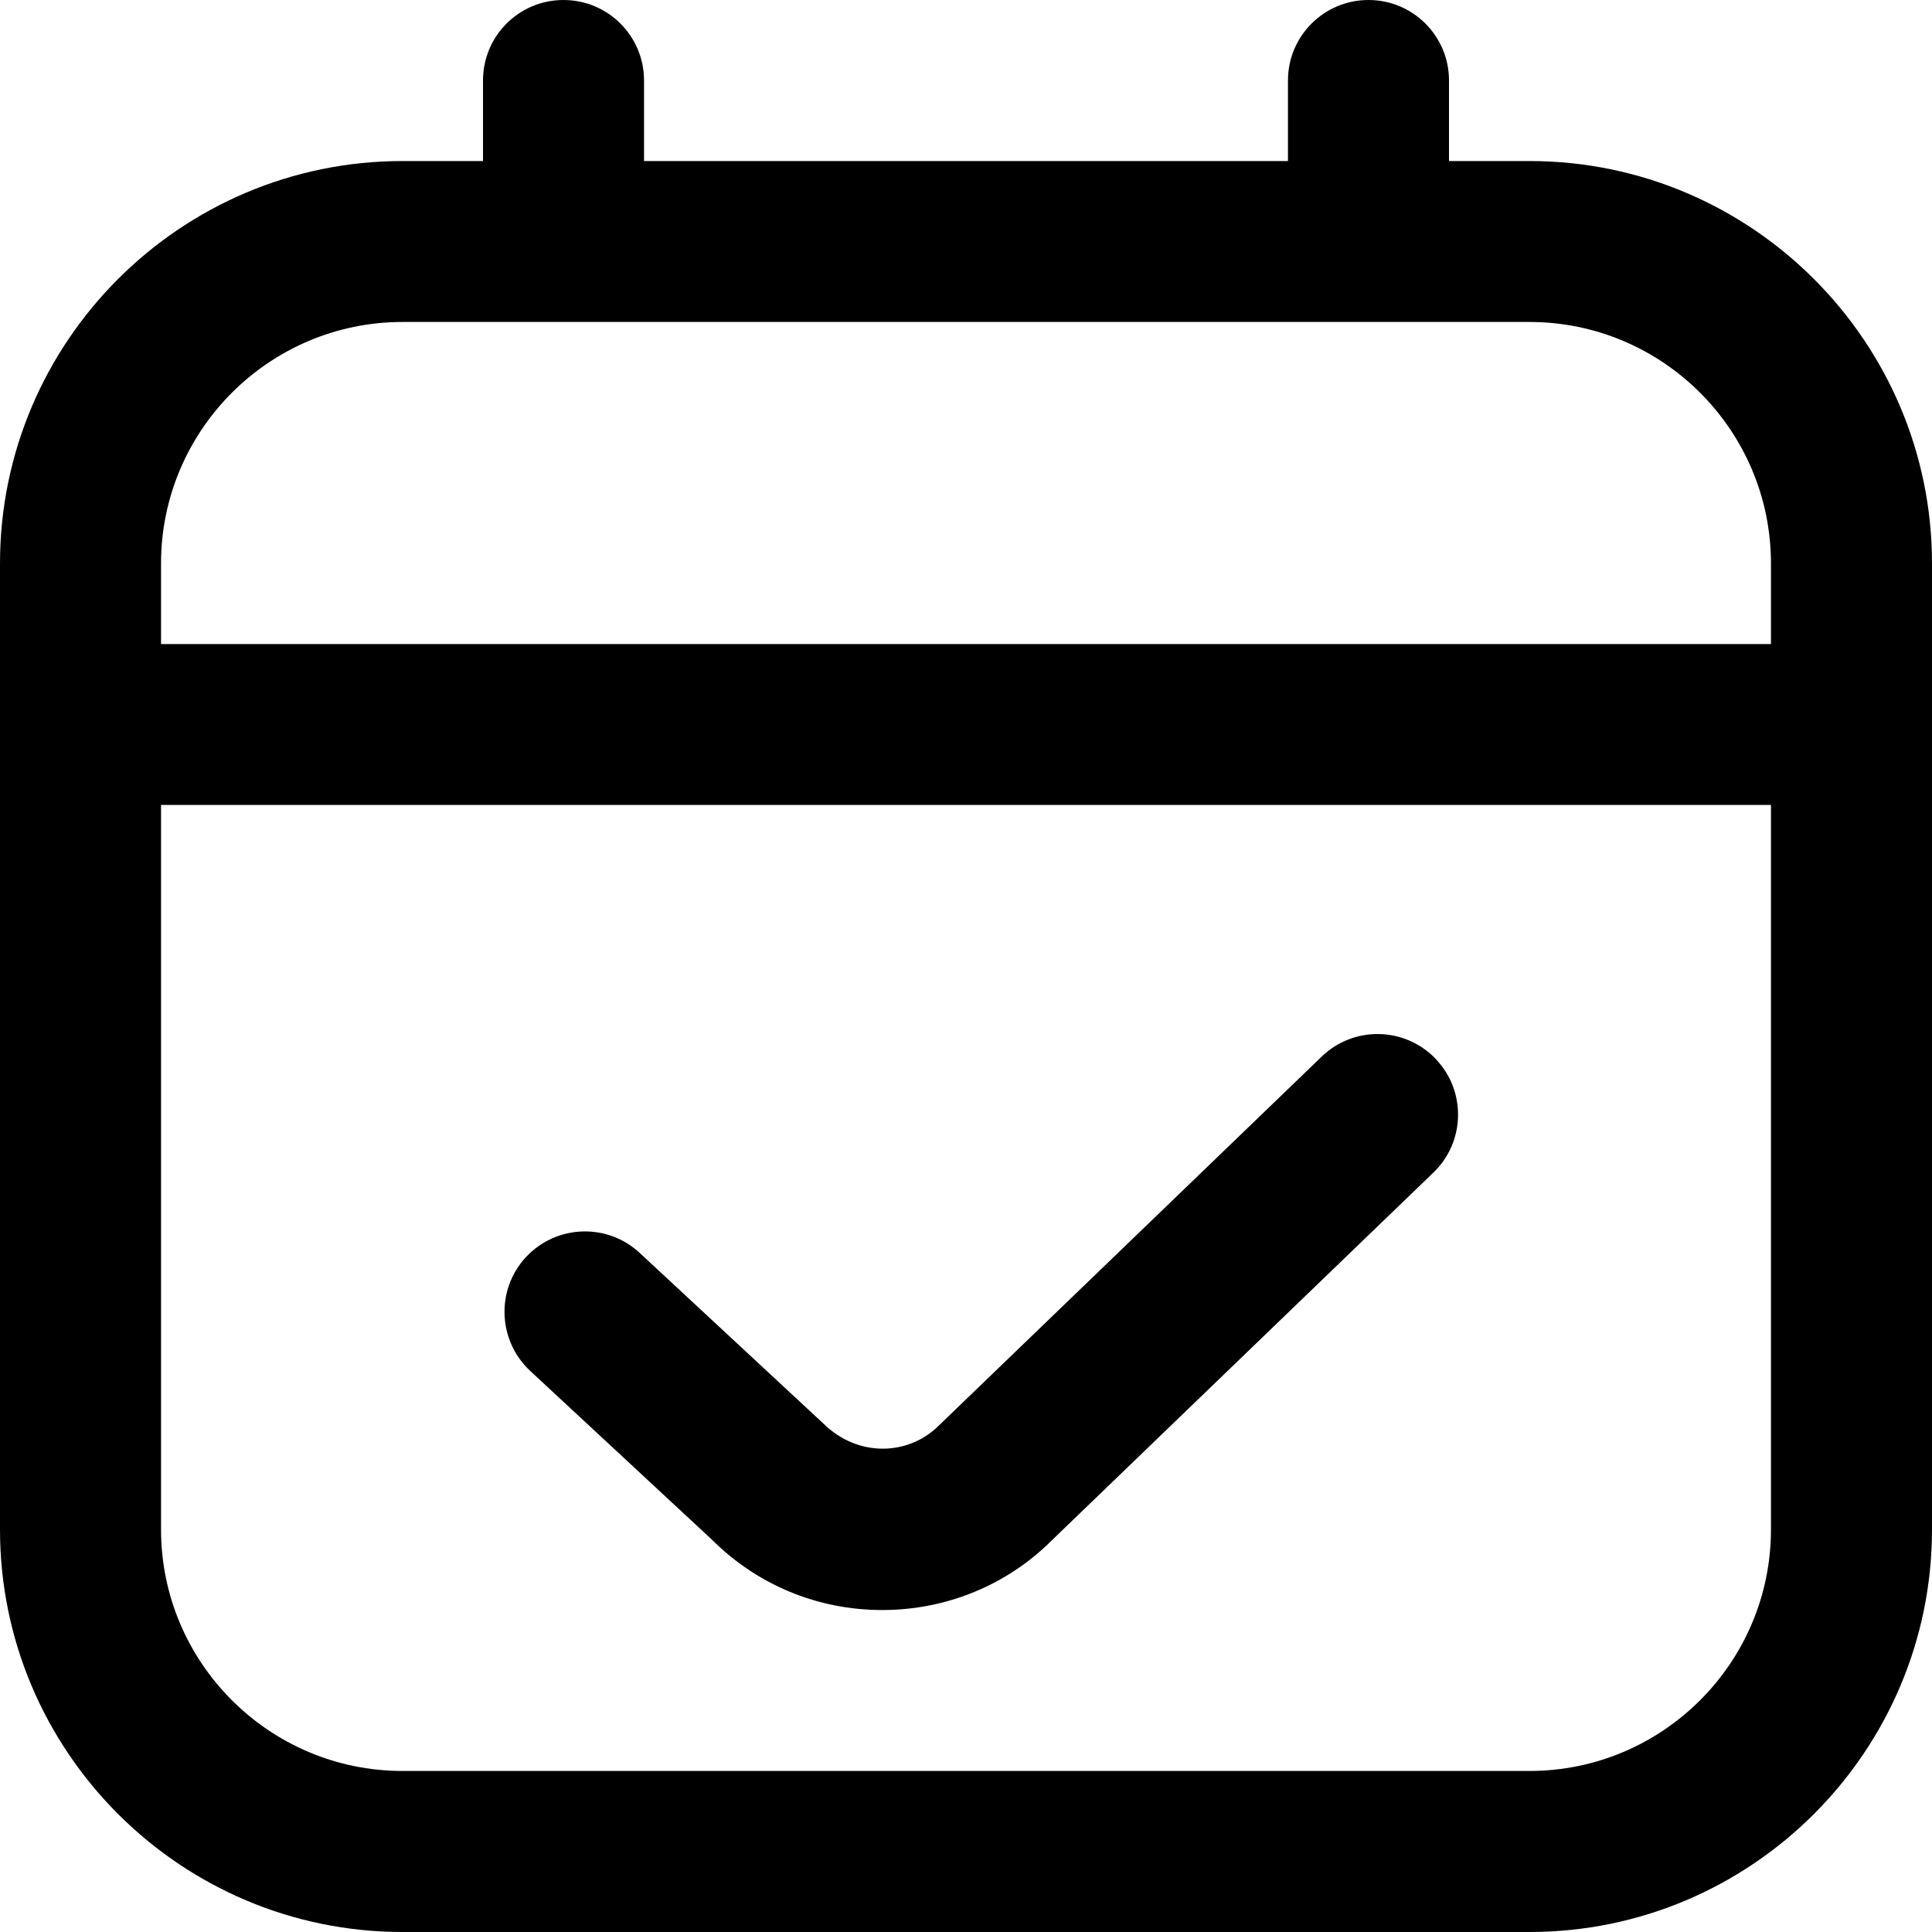
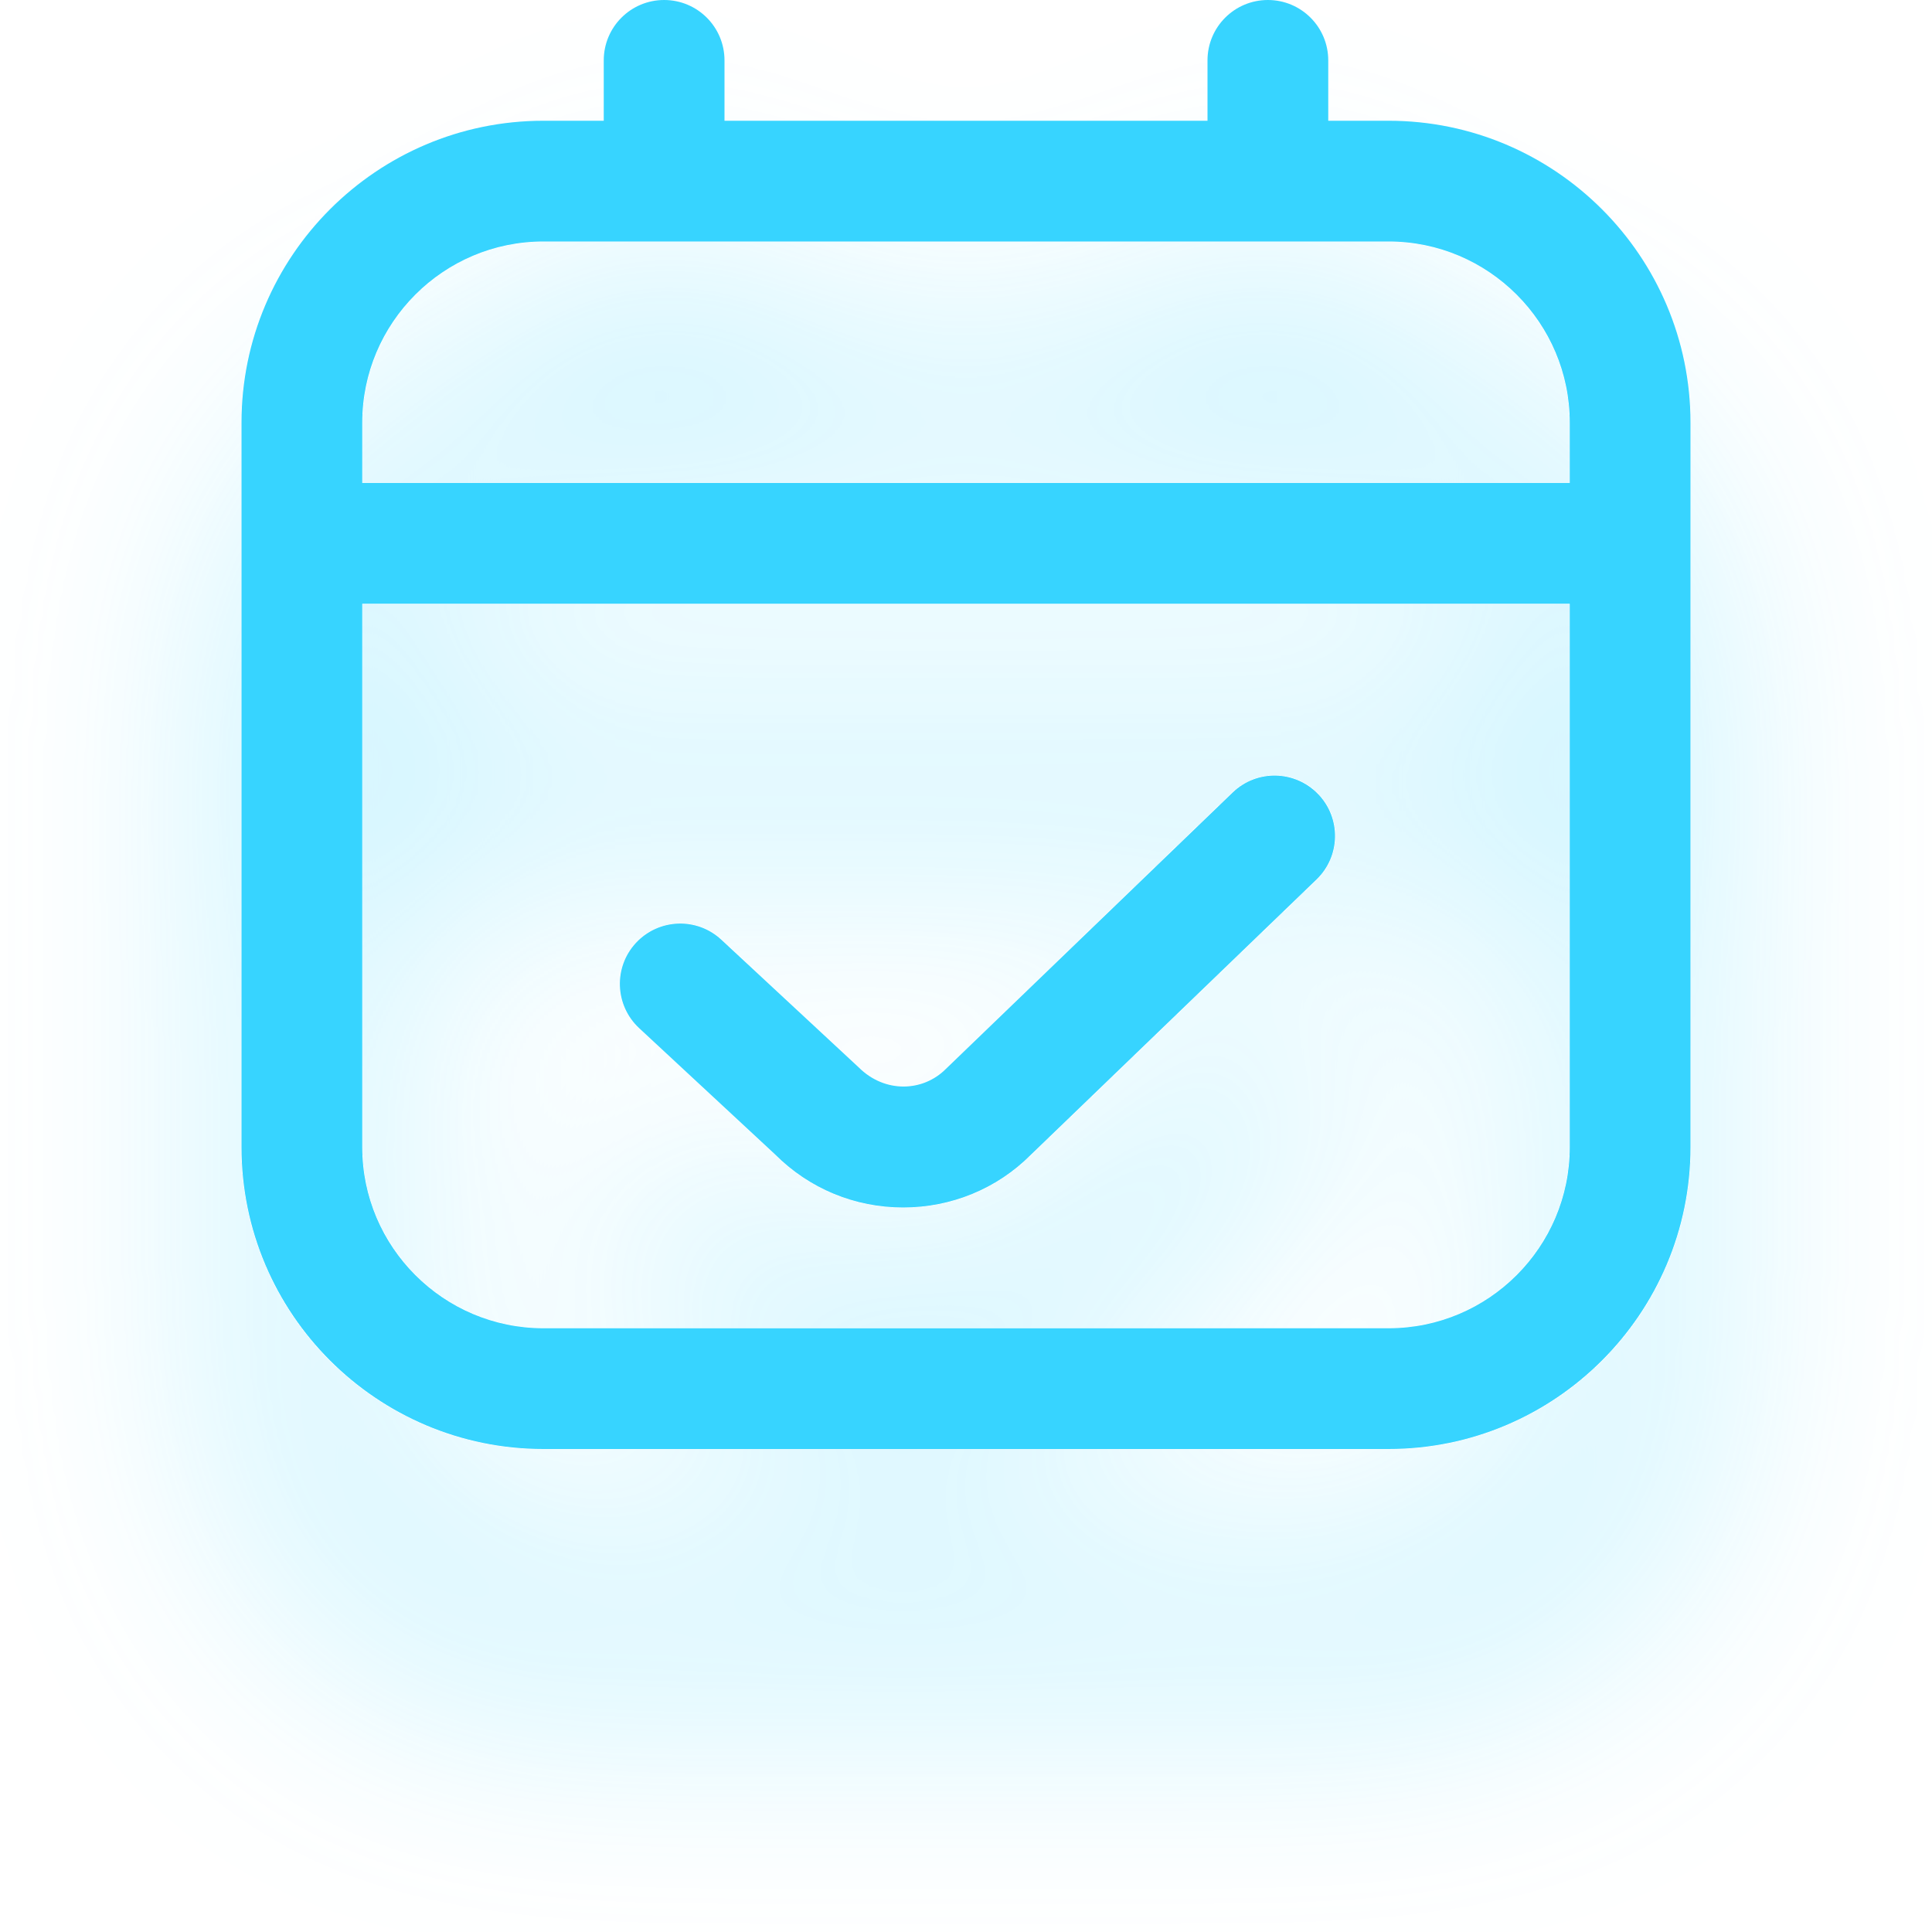
- <svg xmlns="http://www.w3.org/2000/svg" width="20" height="20" viewBox="0 0 20 20" fill="none">
-   <path d="M15.833 1.667H15V0.833C15 0.373 14.627 0 14.167 0C13.706 0 13.333 0.373 13.333 0.833V1.667H6.667V0.833C6.667 0.373 6.294 0 5.833 0C5.372 0 5 0.373 5 0.833V1.667H4.167C1.869 1.667 0 3.536 0 5.833V15.833C0 18.131 1.869 20 4.167 20H15.833C18.131 20 20 18.131 20 15.833V5.833C20 3.536 18.131 1.667 15.833 1.667ZM4.167 3.333H15.833C17.212 3.333 18.333 4.455 18.333 5.833V6.667H1.667V5.833C1.667 4.455 2.788 3.333 4.167 3.333ZM15.833 18.333H4.167C2.788 18.333 1.667 17.212 1.667 15.833V8.333H18.333V15.833C18.333 17.212 17.212 18.333 15.833 18.333ZM14.86 10.96C15.18 11.291 15.17 11.819 14.839 12.138L10.889 15.945C10.428 16.406 9.8 16.667 9.133 16.667C8.465 16.667 7.837 16.407 7.365 15.934L5.488 14.191C5.152 13.877 5.132 13.35 5.445 13.013C5.76 12.676 6.287 12.658 6.622 12.97L8.521 14.734C8.882 15.092 9.407 15.069 9.72 14.756L13.682 10.938C14.013 10.618 14.54 10.628 14.86 10.959V10.96Z" fill="black" />
+ <svg xmlns="http://www.w3.org/2000/svg" width="32" height="32" viewBox="0 0 32 32" fill="none">
+   <g id="Vector" filter="url(#filter0_d_146_500)">
+     <path d="M23 2H22V1C22 0.448 21.553 0 21 0C20.447 0 20 0.448 20 1V2H12V1C12 0.448 11.553 0 11 0C10.447 0 10 0.448 10 1V2H9C6.243 2 4 4.243 4 7V19C4 21.757 6.243 24 9 24H23C25.757 24 28 21.757 28 19V7C28 4.243 25.757 2 23 2ZM9 4H23C24.654 4 26 5.346 26 7V8H6V7C6 5.346 7.346 4 9 4ZM23 22H9C7.346 22 6 20.654 6 19V10H26V19C26 20.654 24.654 22 23 22ZM21.832 13.152C22.216 13.549 22.204 14.183 21.807 14.566L17.067 19.134C16.514 19.687 15.76 20 14.959 20C14.158 20 13.404 19.688 12.838 19.121L10.586 17.029C10.182 16.653 10.158 16.02 10.534 15.616C10.912 15.211 11.544 15.189 11.947 15.564L14.225 17.681C14.658 18.111 15.288 18.083 15.664 17.707L20.418 13.125C20.816 12.742 21.448 12.755 21.832 13.152Z" fill="#37D4FF" />
+   </g>
+   <defs>
+     <filter id="filter0_d_146_500" x="0" y="0" width="32" height="32" filterUnits="userSpaceOnUse" color-interpolation-filters="sRGB">
+       <feFlood flood-opacity="0" result="BackgroundImageFix" />
+       <feColorMatrix in="SourceAlpha" type="matrix" values="0 0 0 0 0 0 0 0 0 0 0 0 0 0 0 0 0 0 127 0" result="hardAlpha" />
+       <feOffset dy="4" />
+       <feGaussianBlur stdDeviation="2" />
+       <feComposite in2="hardAlpha" operator="out" />
+       <feColorMatrix type="matrix" values="0 0 0 0 0.217 0 0 0 0 0.831 0 0 0 0 1 0 0 0 0.35 0" />
+       <feBlend mode="normal" in2="BackgroundImageFix" result="effect1_dropShadow_146_500" />
+       <feBlend mode="normal" in="SourceGraphic" in2="effect1_dropShadow_146_500" result="shape" />
+     </filter>
+   </defs>
</svg>
